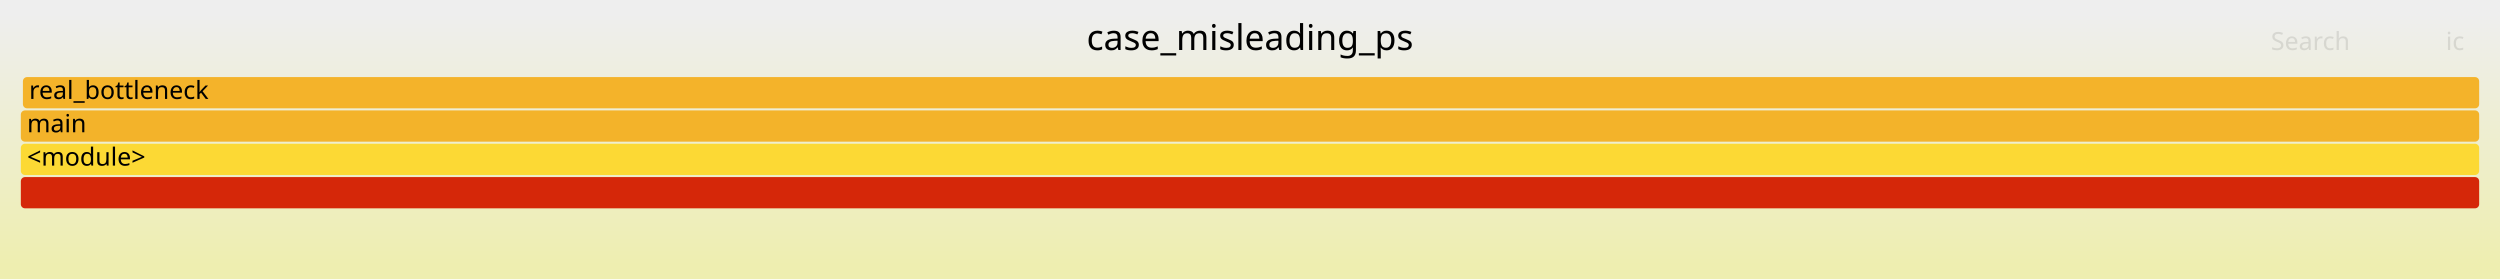
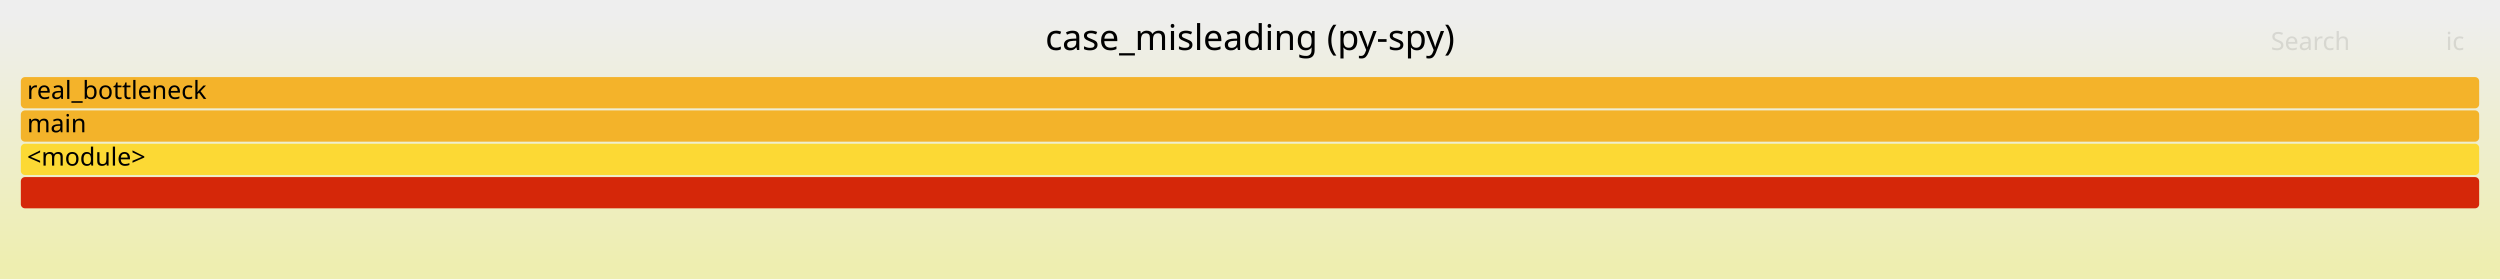
<svg xmlns="http://www.w3.org/2000/svg" version="1.1" width="1200" height="134" viewBox="0 0 1200 134">
  <defs>
    <linearGradient id="background" y1="0" y2="1" x1="0" x2="0">
      <stop stop-color="#eeeeee" offset="5%" />
      <stop stop-color="#eeeeb0" offset="95%" />
    </linearGradient>
  </defs>
  <style type="text/css">
	text { font-family:Verdana; font-size:12px; fill:rgb(0,0,0); }
	#search, #ignorecase { opacity:0.1; cursor:pointer; }
	#search:hover, #search.show, #ignorecase:hover, #ignorecase.show { opacity:1; }
	#subtitle { text-anchor:middle; font-color:rgb(160,160,160); }
	#title { text-anchor:middle; font-size:17px}
	#unzoom { cursor:pointer; }
	#frames &gt; *:hover { stroke:black; stroke-width:0.5; cursor:pointer; }
	.hide { display:none; }
	.parent { opacity:0.5; }
</style>
  <rect x="0.0" y="0" width="1200.0" height="134.0" fill="url(#background)" />
-   <text id="title" x="600.00" y="24">case_misleading_ps</text>
+   <text id="title" x="600.00" y="24">case_misleading (py-spy)</text>
  <text id="details" x="10.00" y="117"> </text>
  <text id="unzoom" x="10.00" y="24" class="hide">Reset Zoom</text>
  <text id="search" x="1090.00" y="24">Search</text>
  <text id="ignorecase" x="1174.00" y="24">ic</text>
  <text id="matched" x="1090.00" y="117"> </text>
  <g id="frames">
-     <g>
-       <rect x="10.0" y="85" width="1180.0" height="15.0" fill="rgb(213,39,9)" rx="2" ry="2" />
-       <text x="13.00" y="95.5" />
-     </g>
-     <g>
-       <rect x="11.0" y="37" width="1179.0" height="15.0" fill="rgb(244,179,42)" rx="2" ry="2" />
-       <text x="13.98" y="47.5">real_bottleneck</text>
-     </g>
    <g>
      <rect x="10.0" y="69" width="1180.0" height="15.0" fill="rgb(252,217,52)" rx="2" ry="2" />
      <text x="13.00" y="79.5">&lt;module&gt;</text>
    </g>
    <g>
      <rect x="10.0" y="53" width="1180.0" height="15.0" fill="rgb(243,179,42)" rx="2" ry="2" />
      <text x="13.00" y="63.5">main</text>
    </g>
+     <g>
+       <rect x="10.0" y="85" width="1180.0" height="15.0" fill="rgb(213,39,9)" rx="2" ry="2" />
+       <text x="13.00" y="95.5" />
+     </g>
+     <g>
+       <rect x="10.0" y="37" width="1180.0" height="15.0" fill="rgb(244,179,42)" rx="2" ry="2" />
+       <text x="13.00" y="47.5">real_bottleneck</text>
+     </g>
  </g>
</svg>
